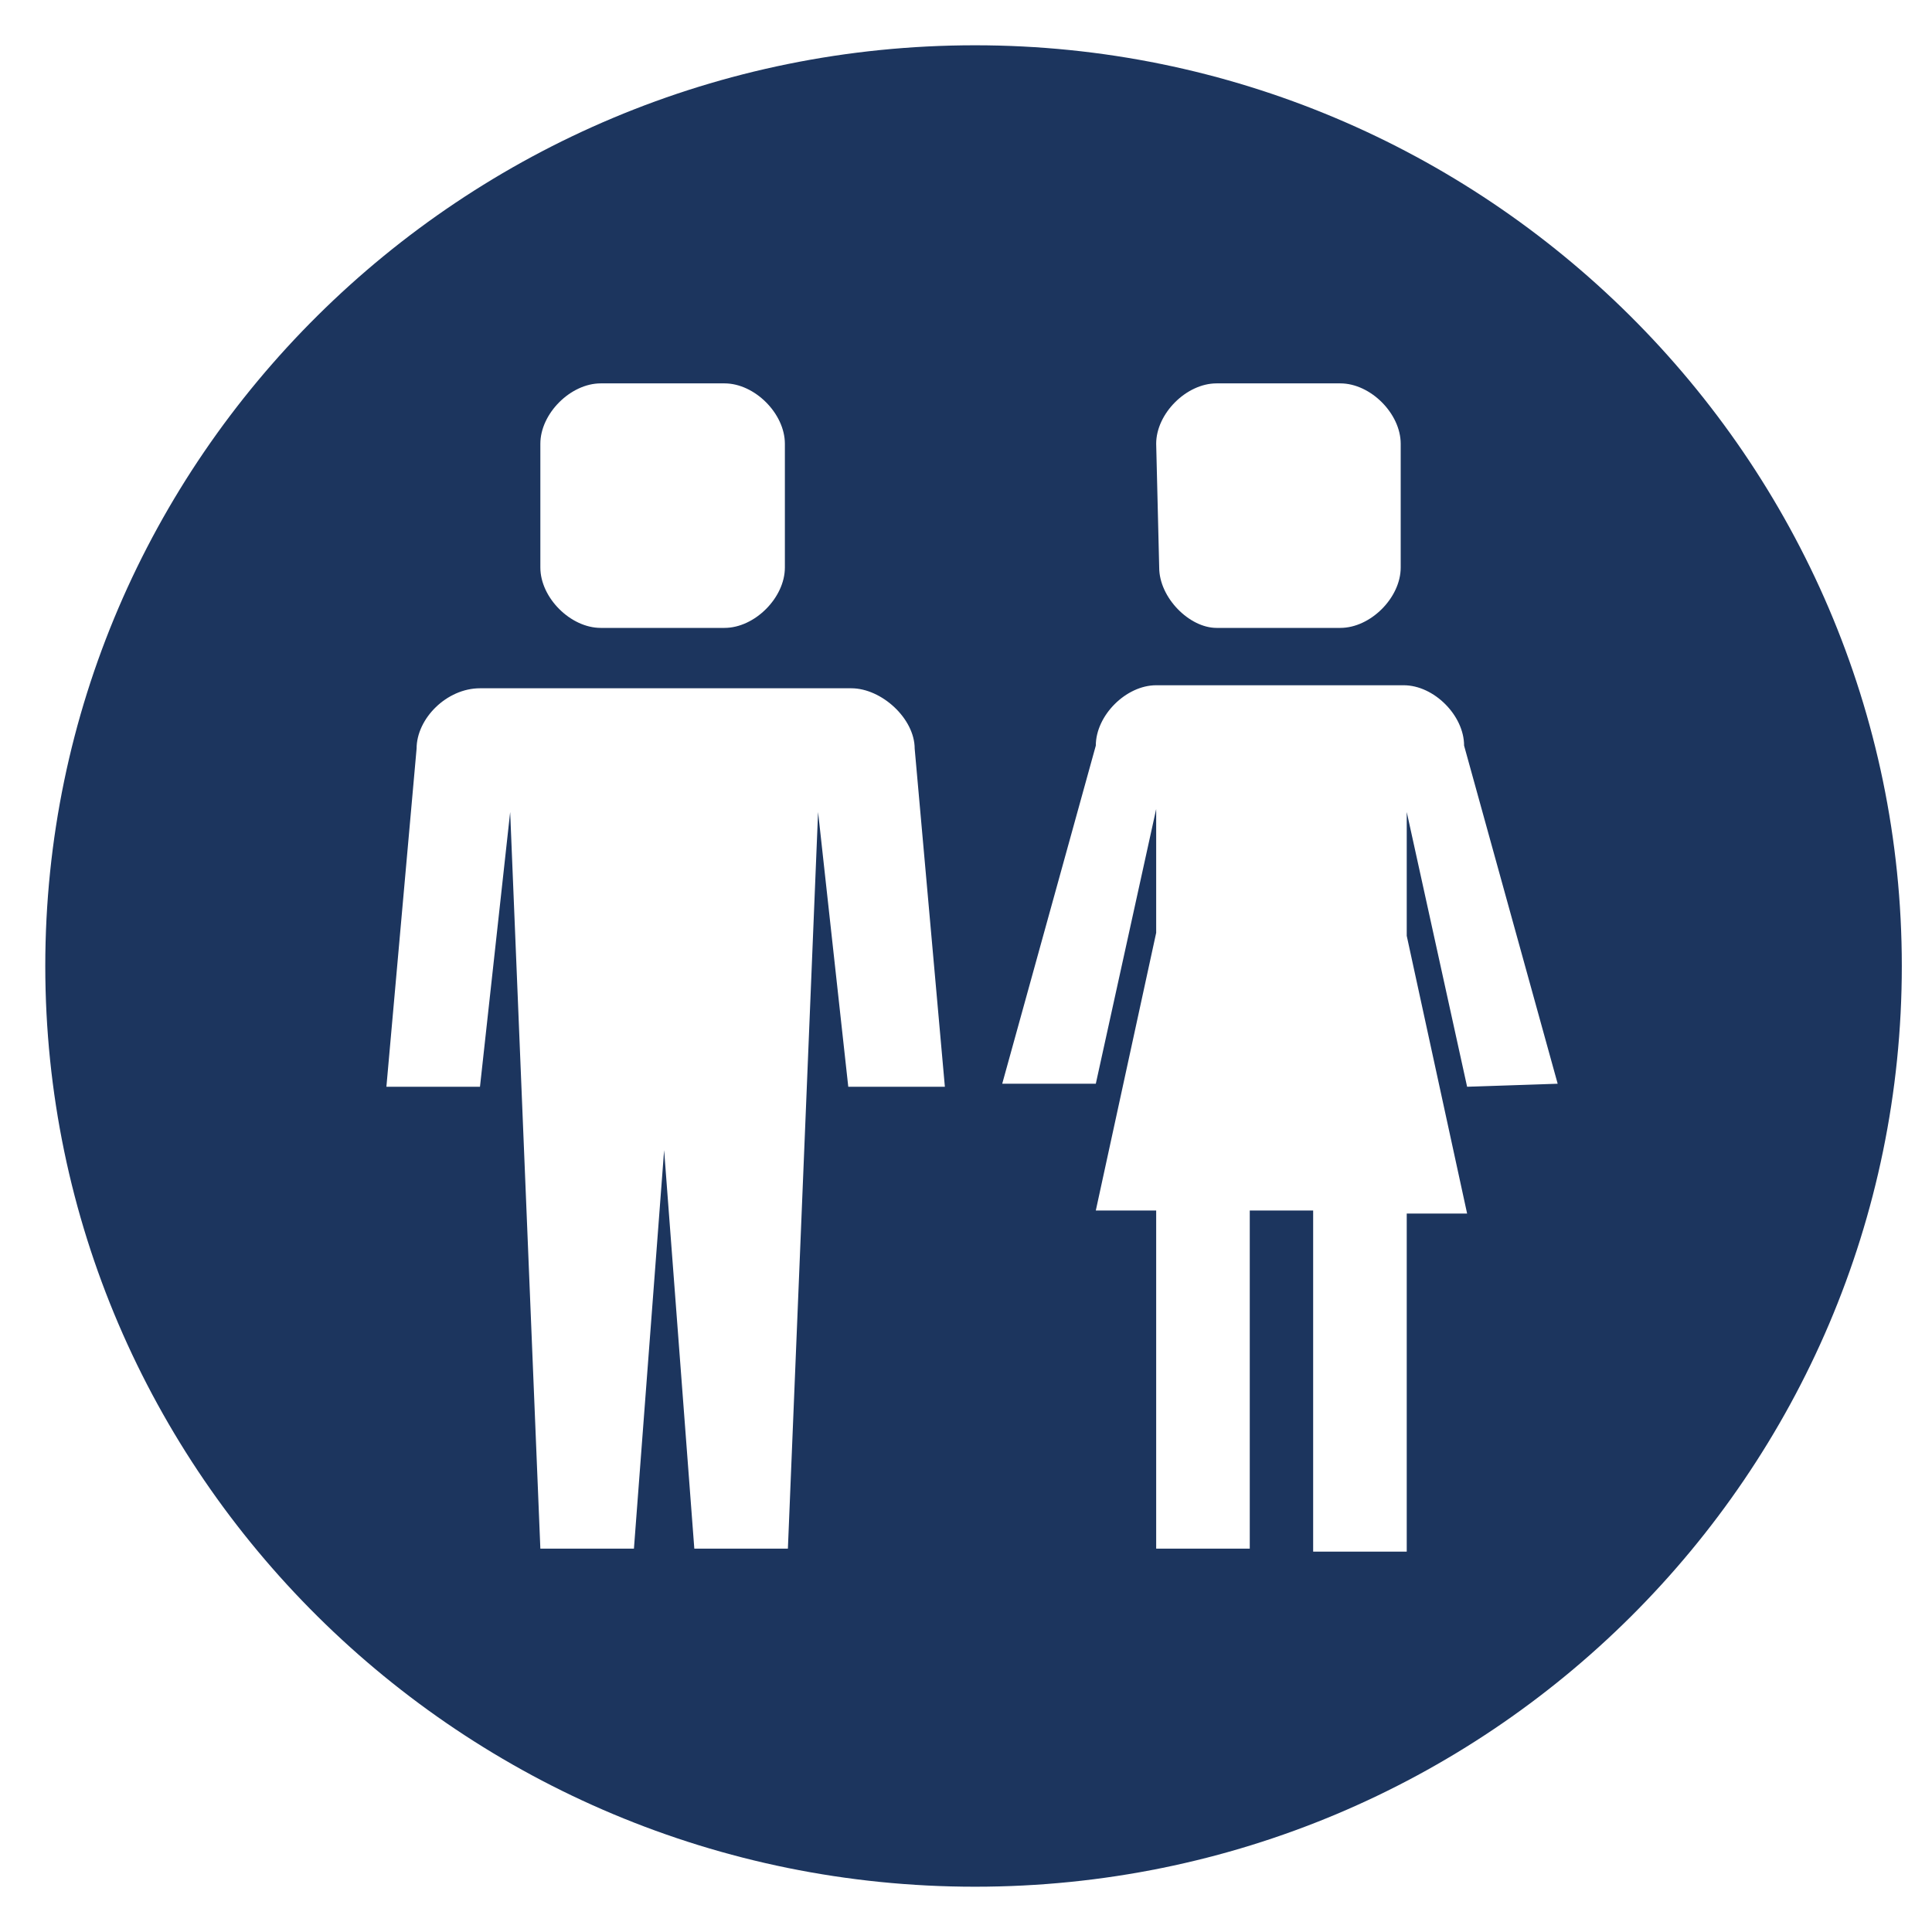
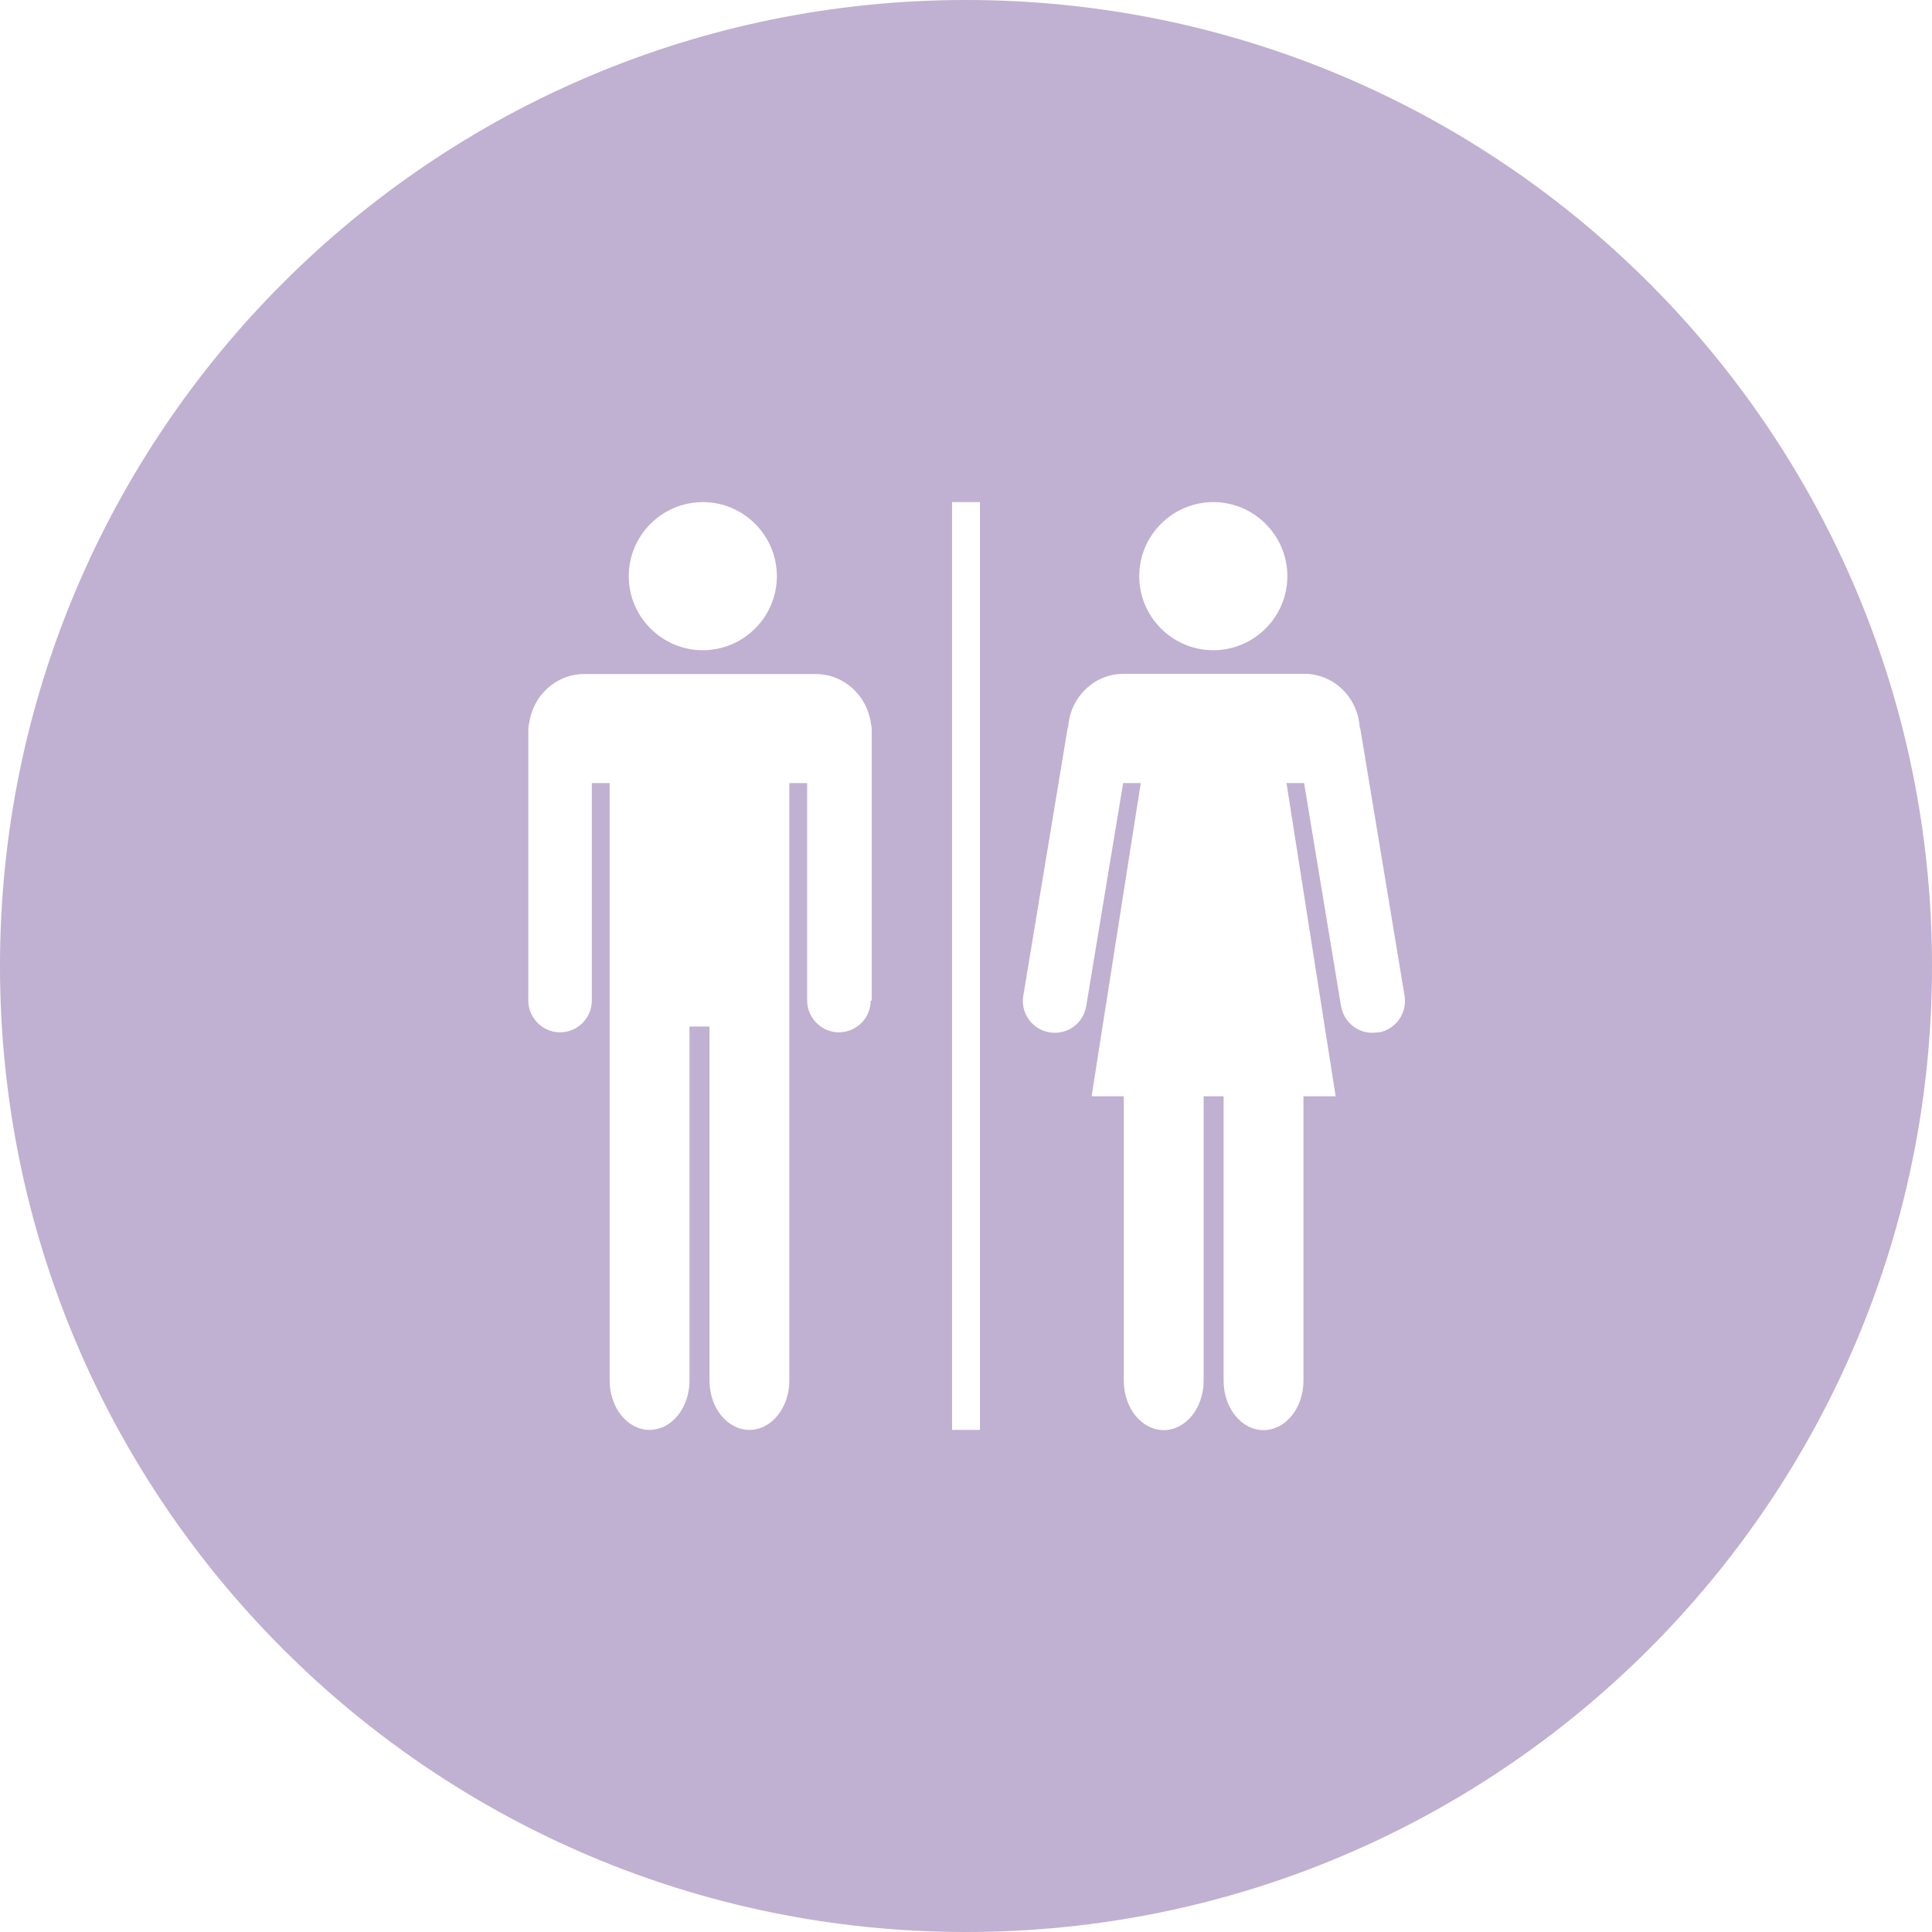
- <svg xmlns="http://www.w3.org/2000/svg" width="128" height="128" viewBox="0 0 64 64">
-   <ellipse cx="31.8" cy="32" rx="29.8" ry="30" fill="rgb(255, 255, 255)" />
-   <path d="M 32.3 1.5 C 15.3 1.5 1.5 15.2 1.5 32 c 0 16.8 13.8 30.5 30.8 30.5 s 30.7 -13.7 30.7 -30.5 C 63 15.2 49.2 1.5 32.3 1.5 M 17.9 14.7 c 0 -1 1 -2 2 -2 h 4.1 c 1 0 2 1 2 2 v 4.1 c 0 1 -1 2 -2 2 h -4.1 C 18.9 20.8 17.9 19.8 17.9 18.8 z m 10.2 21.3 l -1 -9.1 l -1 24.4 h -3.1 l -1 -13.2 l -1 13.2 h -3.1 l -1 -24.4 l -1 9.1 h -3.1 l 1 -11.2 c 0 -1 1 -2 2.1 -2 h 12.3 c 1 0 2.1 1 2.1 2 l 1 11.2 z m 10.2 -21.3 c 0 -1 1 -2 2 -2 h 4.1 c 1 0 2 1 2 2 v 4.1 c 0 1 -1 2 -2 2 h -4.1 C 39.4 20.8 38.4 19.8 38.4 18.8 z m 10.3 21.3 l -2 -9.1 v 4.1 l 2 9.2 h -2 v 11.2 h -3.1 V 40.1 h -2.1 v 11.2 h -3.1 V 40.1 h -2 l 2 -9.2 v -4.1 l -2 9.1 h -3.1 l 3.1 -11.2 c 0 -1 1 -2 2 -2 h 8.2 c 1 0 2 1 2 2 l 3.1 11.2 z" fill="#1c355e" />
+ <svg xmlns="http://www.w3.org/2000/svg" id="Layer_1" data-name="Layer 1" viewBox="0 0 900 900">
+   <ellipse cx="441" cy="442.5" rx="385" ry="386.5" fill="rgb(255, 255, 255)">
+         </ellipse>
+   <defs>
+     <style>
+             .cls-1 {
+         fill: #c0b0d1;
+         fill-rule: evenodd;
+       }
+         </style>
+   </defs>
+   <path class="cls-1" d="M 450 0 C 201.5 0 0 201.5 0 450 s 201.5 450 450 450 s 450 -201.5 450 -450 S 698.5 0 450 0 Z M 565.2 233.9 c 19 0 34.5 15.5 34.5 34.5 s -15.5 34.5 -34.5 34.5 s -34.5 -15.5 -34.5 -34.5 s 15.5 -34.5 34.5 -34.5 Z M 327.4 233.9 c 19 0 34.5 15.5 34.5 34.5 s -15.5 34.5 -34.5 34.5 s -34.5 -15.5 -34.5 -34.5 s 15.5 -34.5 34.5 -34.5 Z M 405.6 466.1 c 0 8.2 -6.7 14.8 -14.8 14.8 s -14.8 -6.7 -14.8 -14.8 v -101.3 h -8.3 v 278.3 c 0 12.7 -8.3 23 -18.6 23 s -18.6 -10.3 -18.6 -23 v -164.9 h -9.3 v 164.9 c 0 12.7 -8.3 23 -18.6 23 s -18.6 -10.3 -18.6 -23 v -278.3 h -8.3 v 101.3 c 0 8.2 -6.7 14.8 -14.8 14.8 s -14.8 -6.7 -14.8 -14.8 v -126 c 0 -1.1 0.1 -2.2 0.4 -3.2 c 1.8 -12.9 12.5 -22.9 25.6 -22.9 h 108 c 13 0 23.8 10 25.6 22.9 c 0.2 1 0.4 2.1 0.4 3.2 v 126 Z M 456.5 666.1 h -13 V 233.9 h 13 v 432.3 Z M 641.8 480.9 c -8.1 1.4 -15.7 -4.1 -17.1 -12.2 l -17.2 -103.9 h -8.2 l 22.9 145.9 h -15 v 132.5 c 0 12.7 -8.3 23 -18.6 23 s -18.6 -10.3 -18.6 -23 v -132.5 h -9.3 v 132.5 c 0 12.7 -8.3 23 -18.6 23 s -18.6 -10.3 -18.6 -23 v -132.5 h -15 l 22.9 -145.9 h -8.2 l -17.2 103.9 c -1.3 8.1 -9 13.6 -17.1 12.2 c -8.1 -1.3 -13.6 -9 -12.2 -17.1 l 20.6 -124.4 c 0.1 -0.3 0.2 -0.6 0.3 -0.9 c 1 -13.7 12.1 -24.6 25.7 -24.6 h 84.4 c 13.6 0 24.7 10.9 25.7 24.7 c 0.1 0.3 0.2 0.6 0.3 0.9 l 20.6 124.4 c 1.3 8.1 -4.1 15.7 -12.2 17.1 Z" />
</svg>
